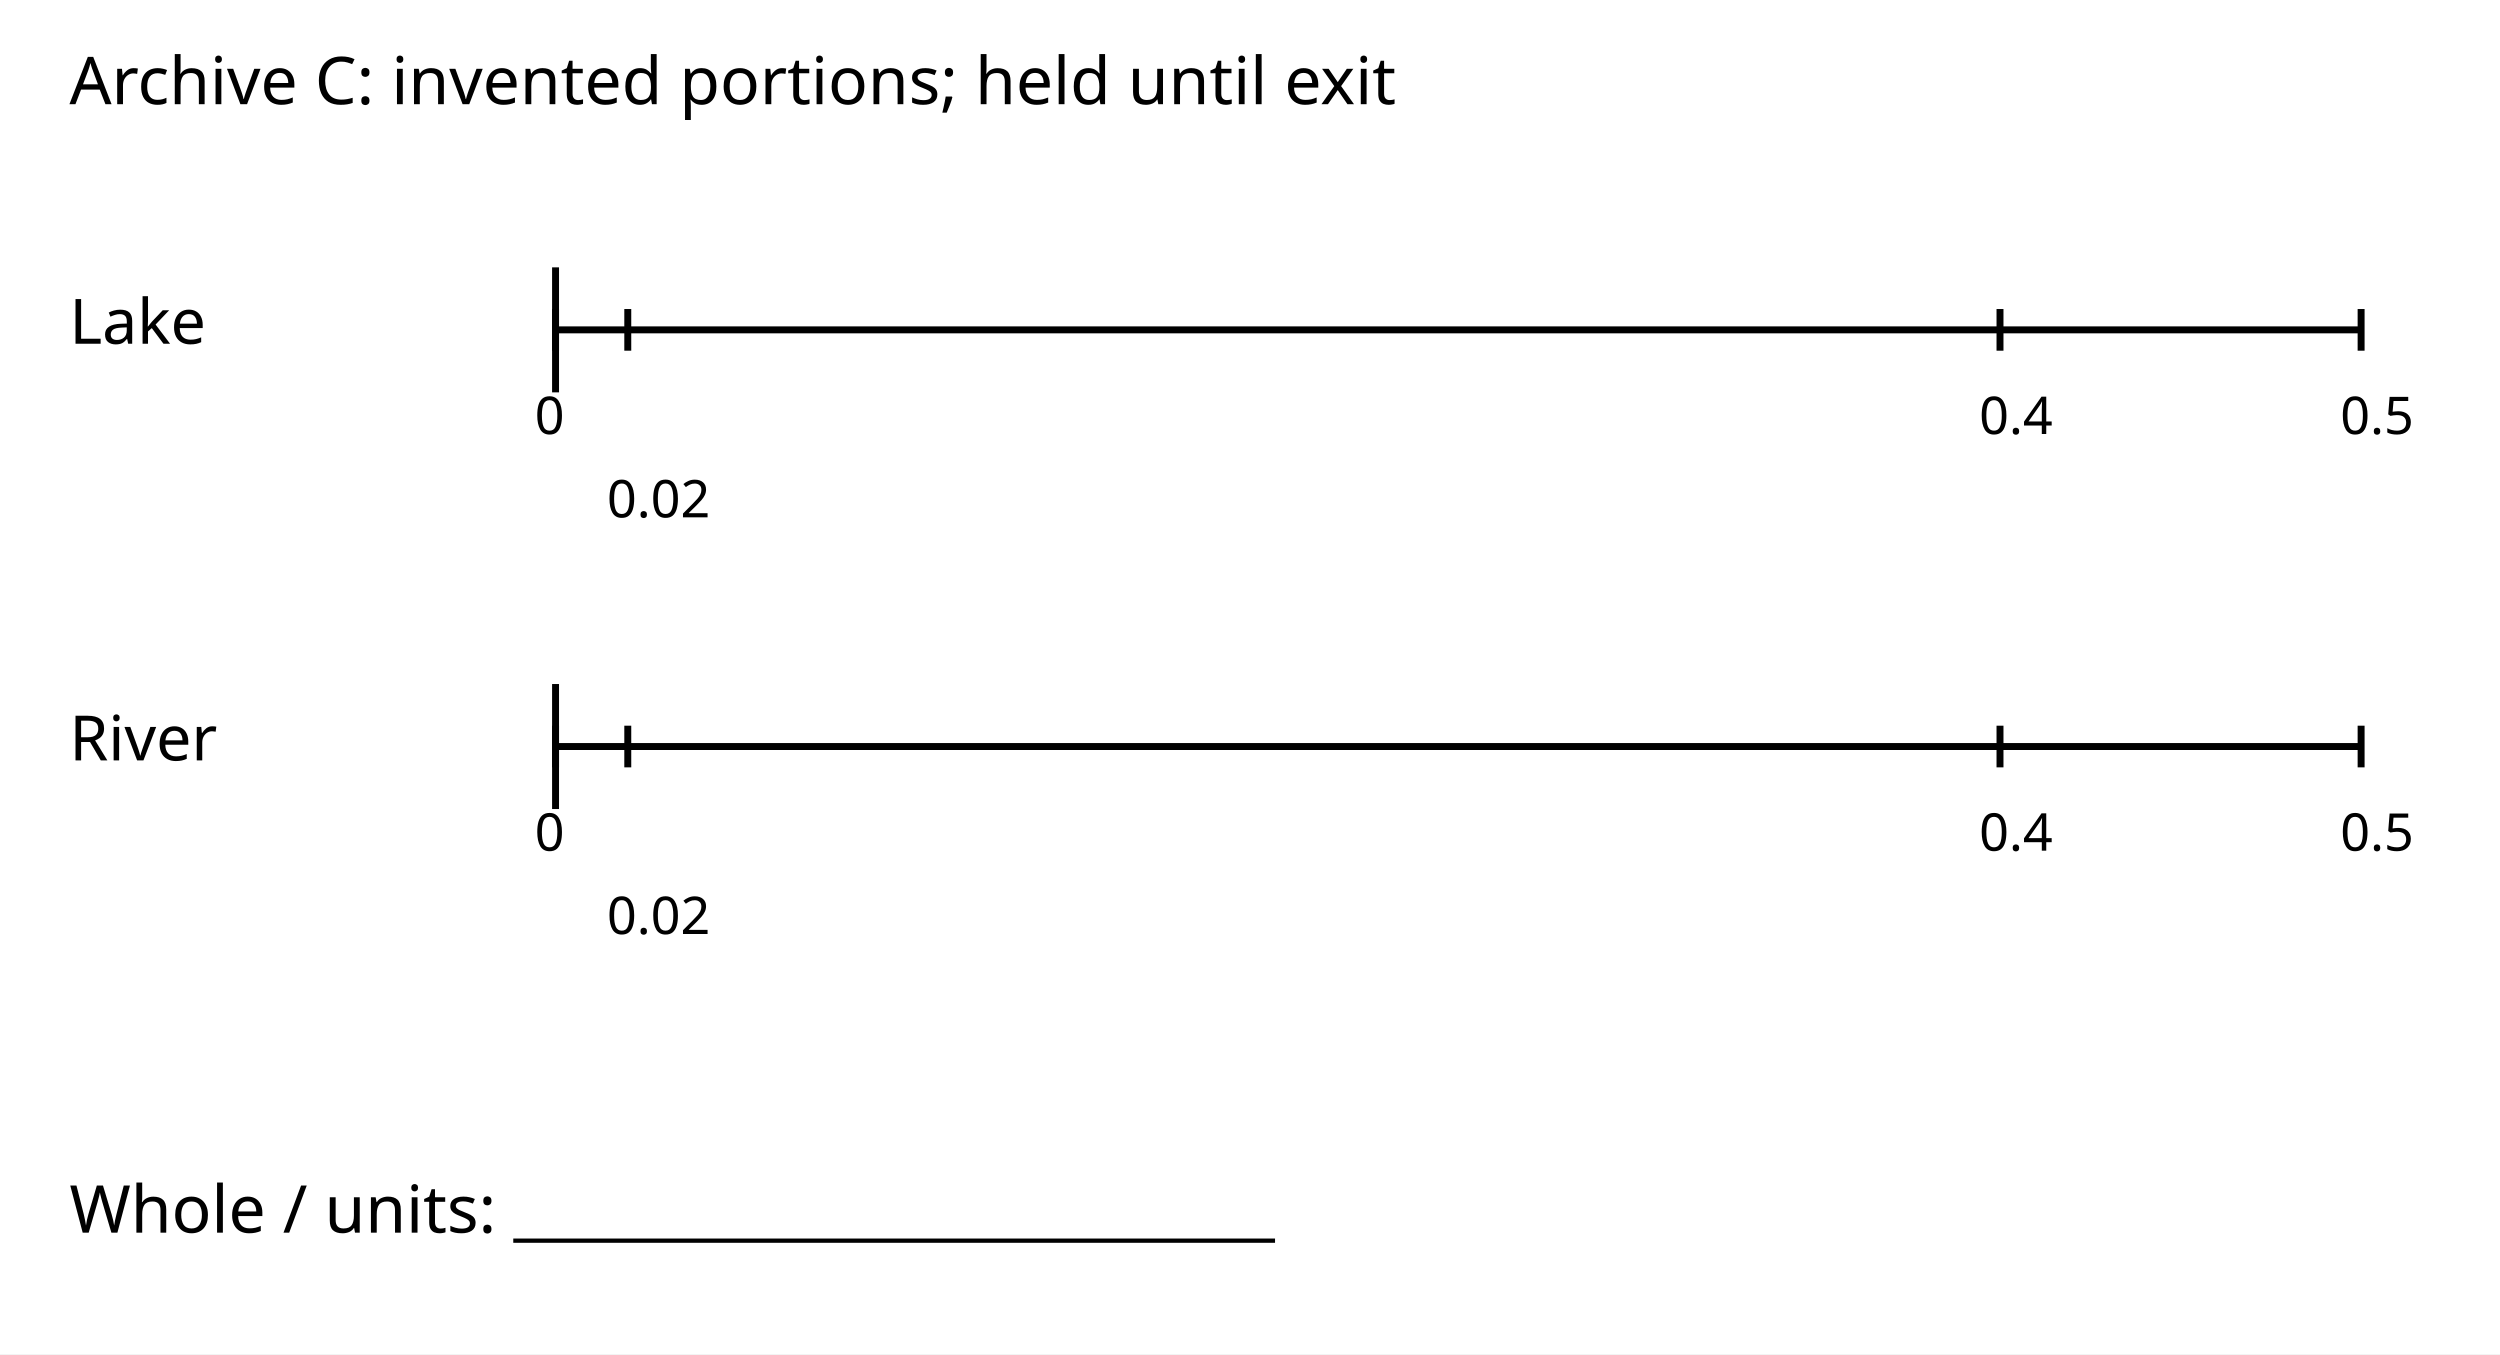
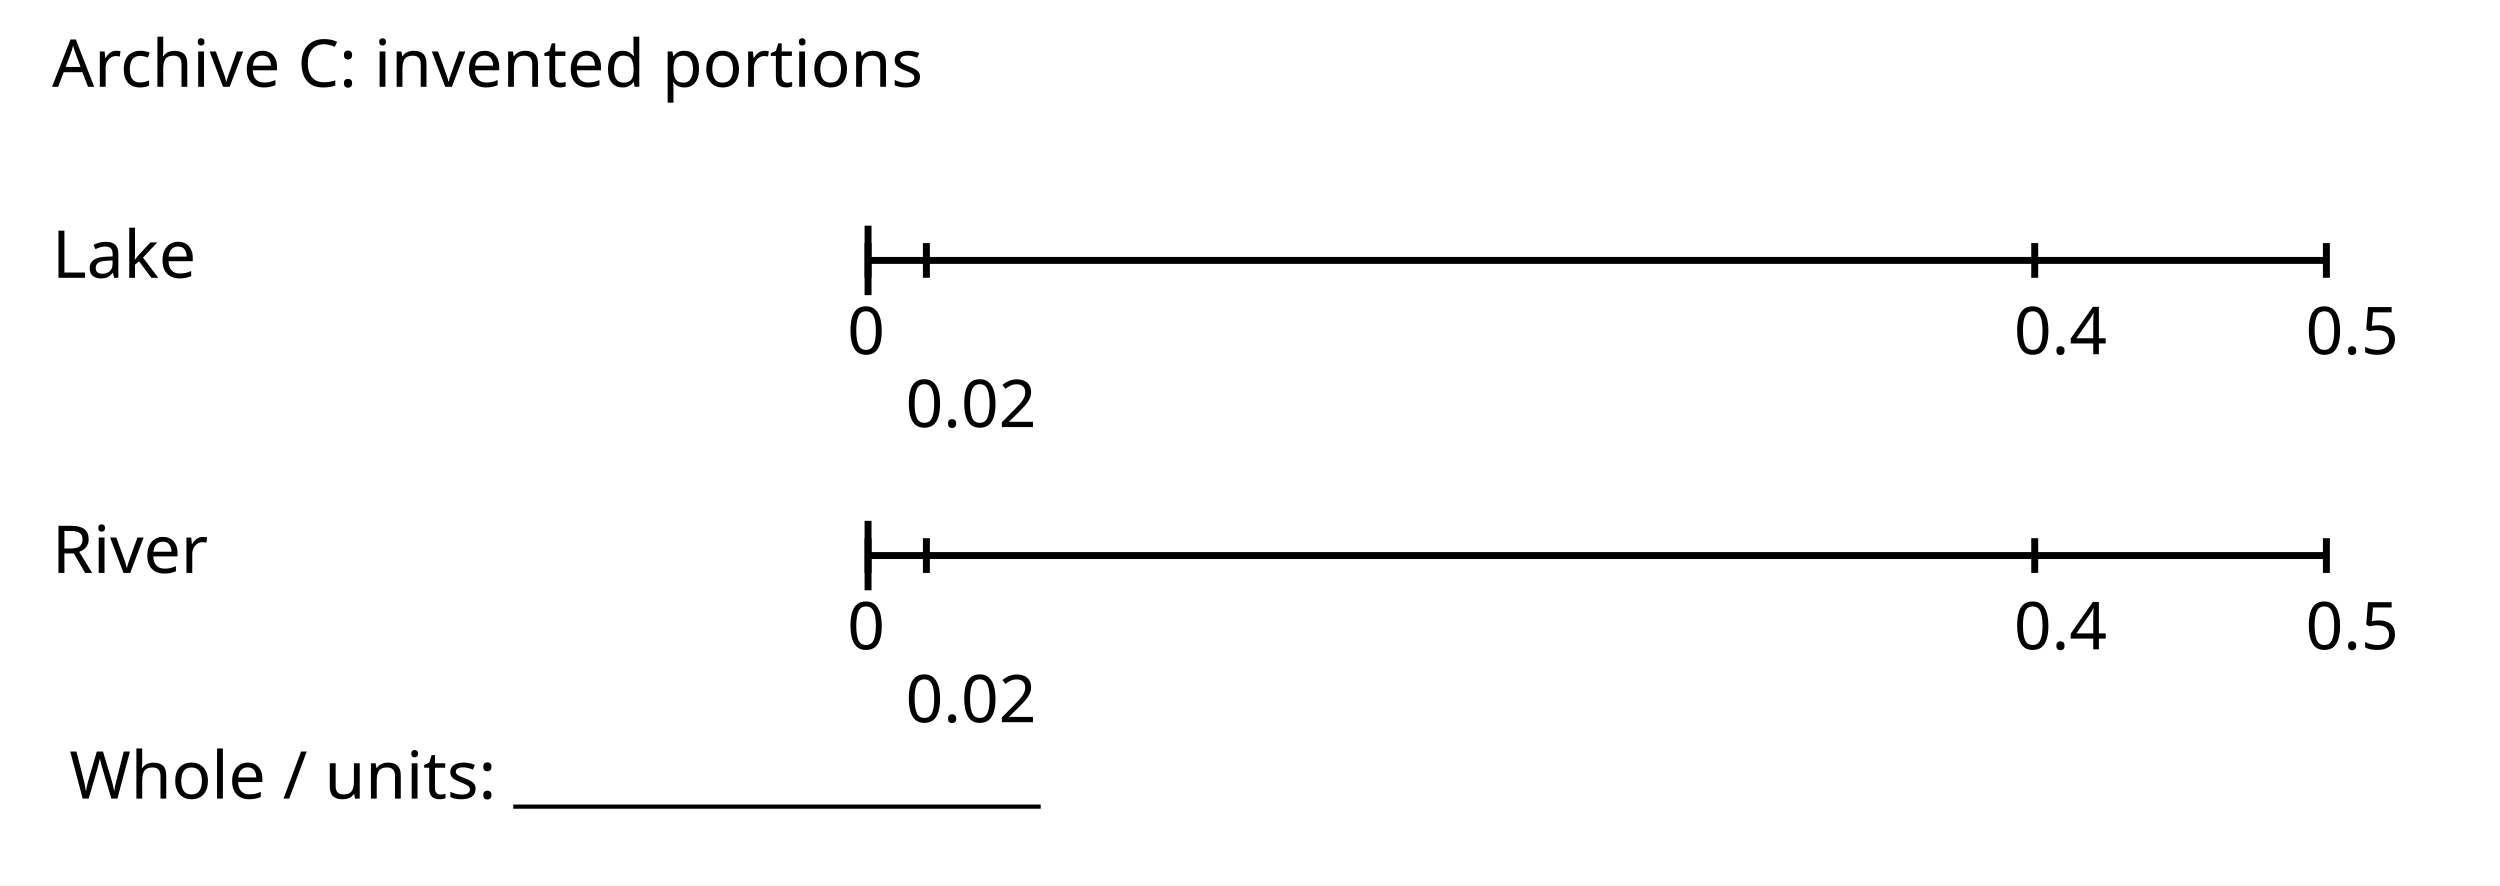
- <svg xmlns="http://www.w3.org/2000/svg" width="720" height="390" viewBox="0 0 720 390">
-   <rect width="720" height="390" fill="white" />
+ <svg xmlns="http://www.w3.org/2000/svg" width="720" height="255" viewBox="0 0 720 255">
+   <rect width="720" height="255" fill="white" />
  <g fill="none" stroke="black" stroke-width="2">
-     <text x="20" y="30" font-family="sans-serif" font-size="19" fill="black" stroke="none">Archive C: invented portions; held until exit</text>
-     <text x="20" y="99" font-family="sans-serif" font-size="18" fill="black" stroke="none">Lake</text>
-     <path d="M160 77 V113 M160 95 H680" />
-     <path d="M160.0 89 V101" />
-     <text x="154.0" y="125" font-family="sans-serif" font-size="15" fill="black" stroke="none">0</text>
-     <path d="M180.8 89 V101" />
-     <text x="174.8" y="149" font-family="sans-serif" font-size="15" fill="black" stroke="none">0.02</text>
-     <path d="M576.0 89 V101" />
-     <text x="570.0" y="125" font-family="sans-serif" font-size="15" fill="black" stroke="none">0.4</text>
-     <path d="M680.0 89 V101" />
-     <text x="674.0" y="125" font-family="sans-serif" font-size="15" fill="black" stroke="none">0.5</text>
-     <text x="20" y="219" font-family="sans-serif" font-size="18" fill="black" stroke="none">River</text>
-     <path d="M160 197 V233 M160 215 H680" />
-     <path d="M160.0 209 V221" />
-     <text x="154.0" y="245" font-family="sans-serif" font-size="15" fill="black" stroke="none">0</text>
-     <path d="M180.8 209 V221" />
-     <text x="174.8" y="269" font-family="sans-serif" font-size="15" fill="black" stroke="none">0.02</text>
-     <path d="M576.0 209 V221" />
-     <text x="570.0" y="245" font-family="sans-serif" font-size="15" fill="black" stroke="none">0.4</text>
-     <path d="M680.0 209 V221" />
-     <text x="674.0" y="245" font-family="sans-serif" font-size="15" fill="black" stroke="none">0.5</text>
-     <text x="20" y="355" font-family="sans-serif" font-size="19" fill="black" stroke="none">Whole / units: __________________________</text>
+     <text x="15" y="25" font-family="sans-serif" font-size="19" fill="black" stroke="none">Archive C: invented portions</text>
+     <text x="15" y="80" font-family="sans-serif" font-size="19" fill="black" stroke="none">Lake</text>
+     <path d="M250 65 V85 M250 75 H670" />
+     <path d="M250.0 70 V80" />
+     <text x="244.0" y="102" font-family="sans-serif" font-size="19" fill="black" stroke="none">0</text>
+     <path d="M266.8 70 V80" />
+     <text x="260.8" y="123" font-family="sans-serif" font-size="19" fill="black" stroke="none">0.02</text>
+     <path d="M586.0 70 V80" />
+     <text x="580.0" y="102" font-family="sans-serif" font-size="19" fill="black" stroke="none">0.4</text>
+     <path d="M670.0 70 V80" />
+     <text x="664.0" y="102" font-family="sans-serif" font-size="19" fill="black" stroke="none">0.5</text>
+     <text x="15" y="165" font-family="sans-serif" font-size="19" fill="black" stroke="none">River</text>
+     <path d="M250 150 V170 M250 160 H670" />
+     <path d="M250.0 155 V165" />
+     <text x="244.0" y="187" font-family="sans-serif" font-size="19" fill="black" stroke="none">0</text>
+     <path d="M266.8 155 V165" />
+     <text x="260.8" y="208" font-family="sans-serif" font-size="19" fill="black" stroke="none">0.02</text>
+     <path d="M586.0 155 V165" />
+     <text x="580.0" y="187" font-family="sans-serif" font-size="19" fill="black" stroke="none">0.4</text>
+     <path d="M670.0 155 V165" />
+     <text x="664.0" y="187" font-family="sans-serif" font-size="19" fill="black" stroke="none">0.5</text>
+     <text x="20" y="230" font-family="sans-serif" font-size="19" fill="black" stroke="none">Whole / units: __________________</text>
  </g>
</svg>
